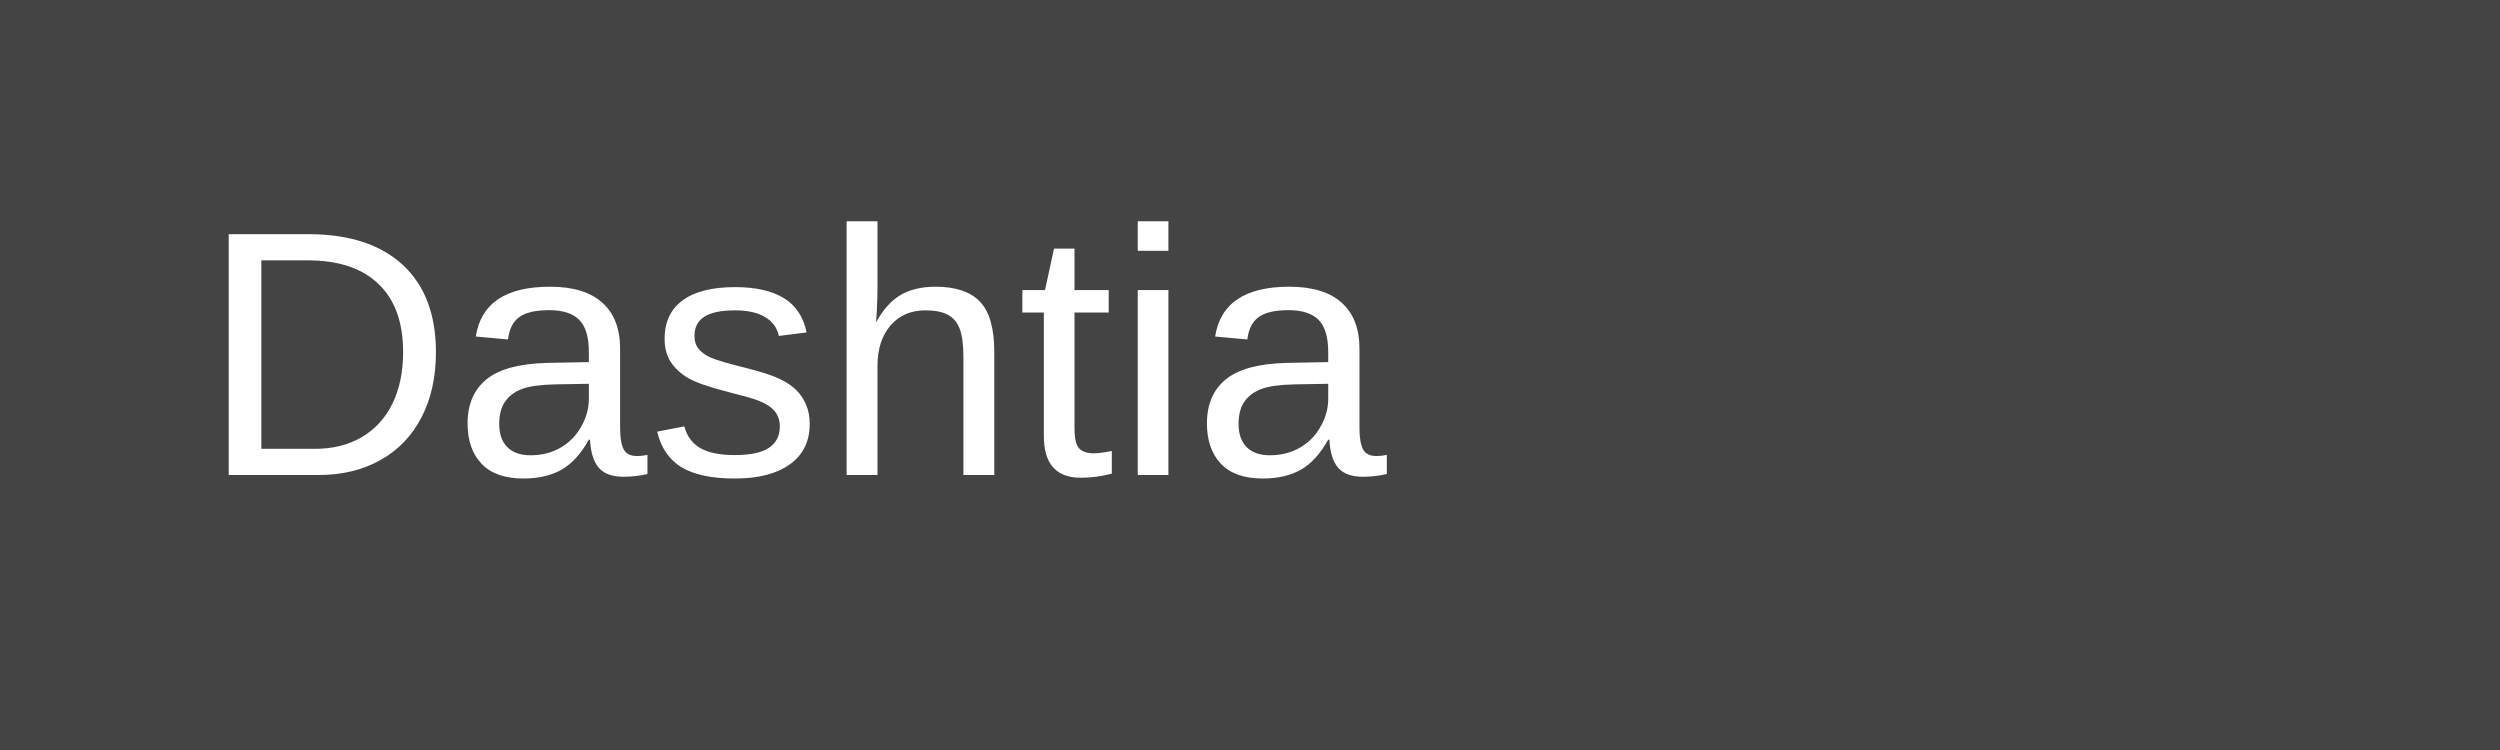
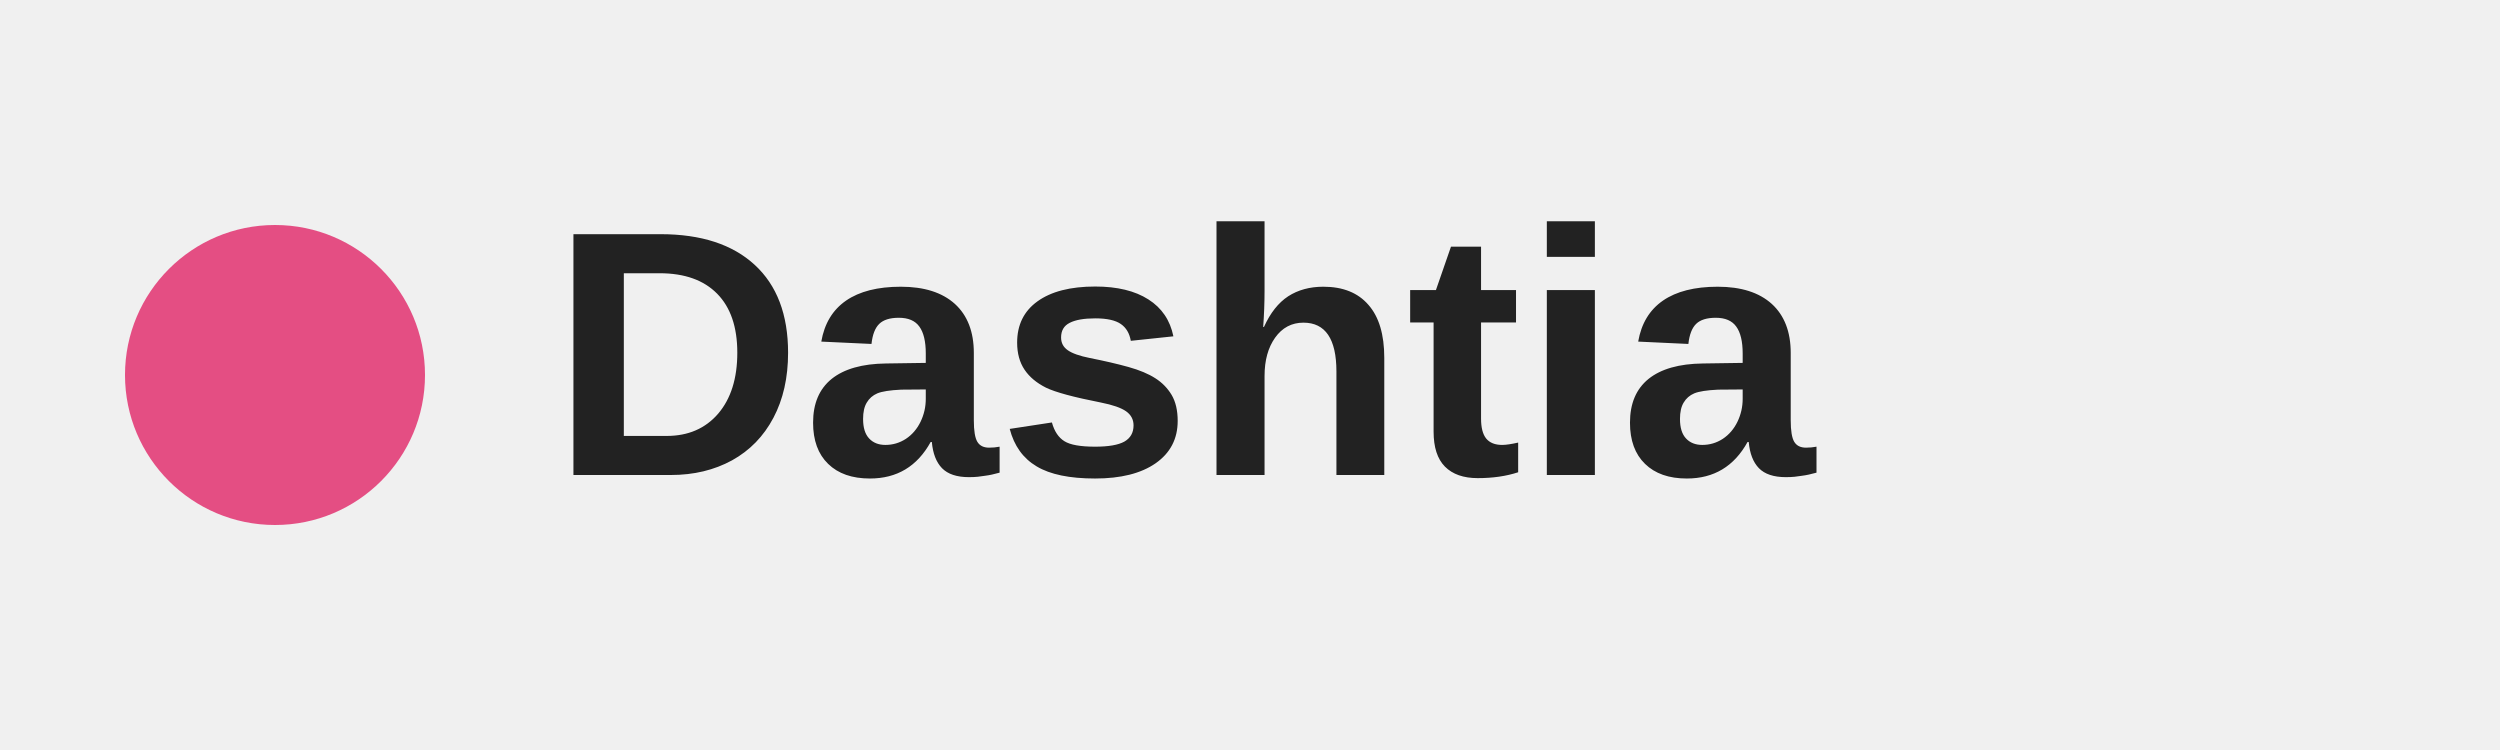
<svg xmlns="http://www.w3.org/2000/svg" width="200" height="60" viewBox="0 0 200 60" role="img" aria-label="Dashtia logo">
-   <rect width="200" height="60" fill="#444" />
-   <text x="16" y="38" fill="#ffffff" font-family="Arial, Helvetica, sans-serif" font-size="28">Dashtia</text>
+   <g fill="none" fill-rule="evenodd">
+     <circle cx="22" cy="30" r="12" fill="#E44E83" />
+     <text x="44" y="38" fill="#222" font-family="'Nunito', Arial, Helvetica, sans-serif" font-size="28" font-weight="700">Dashtia</text>
+   </g>
</svg>
